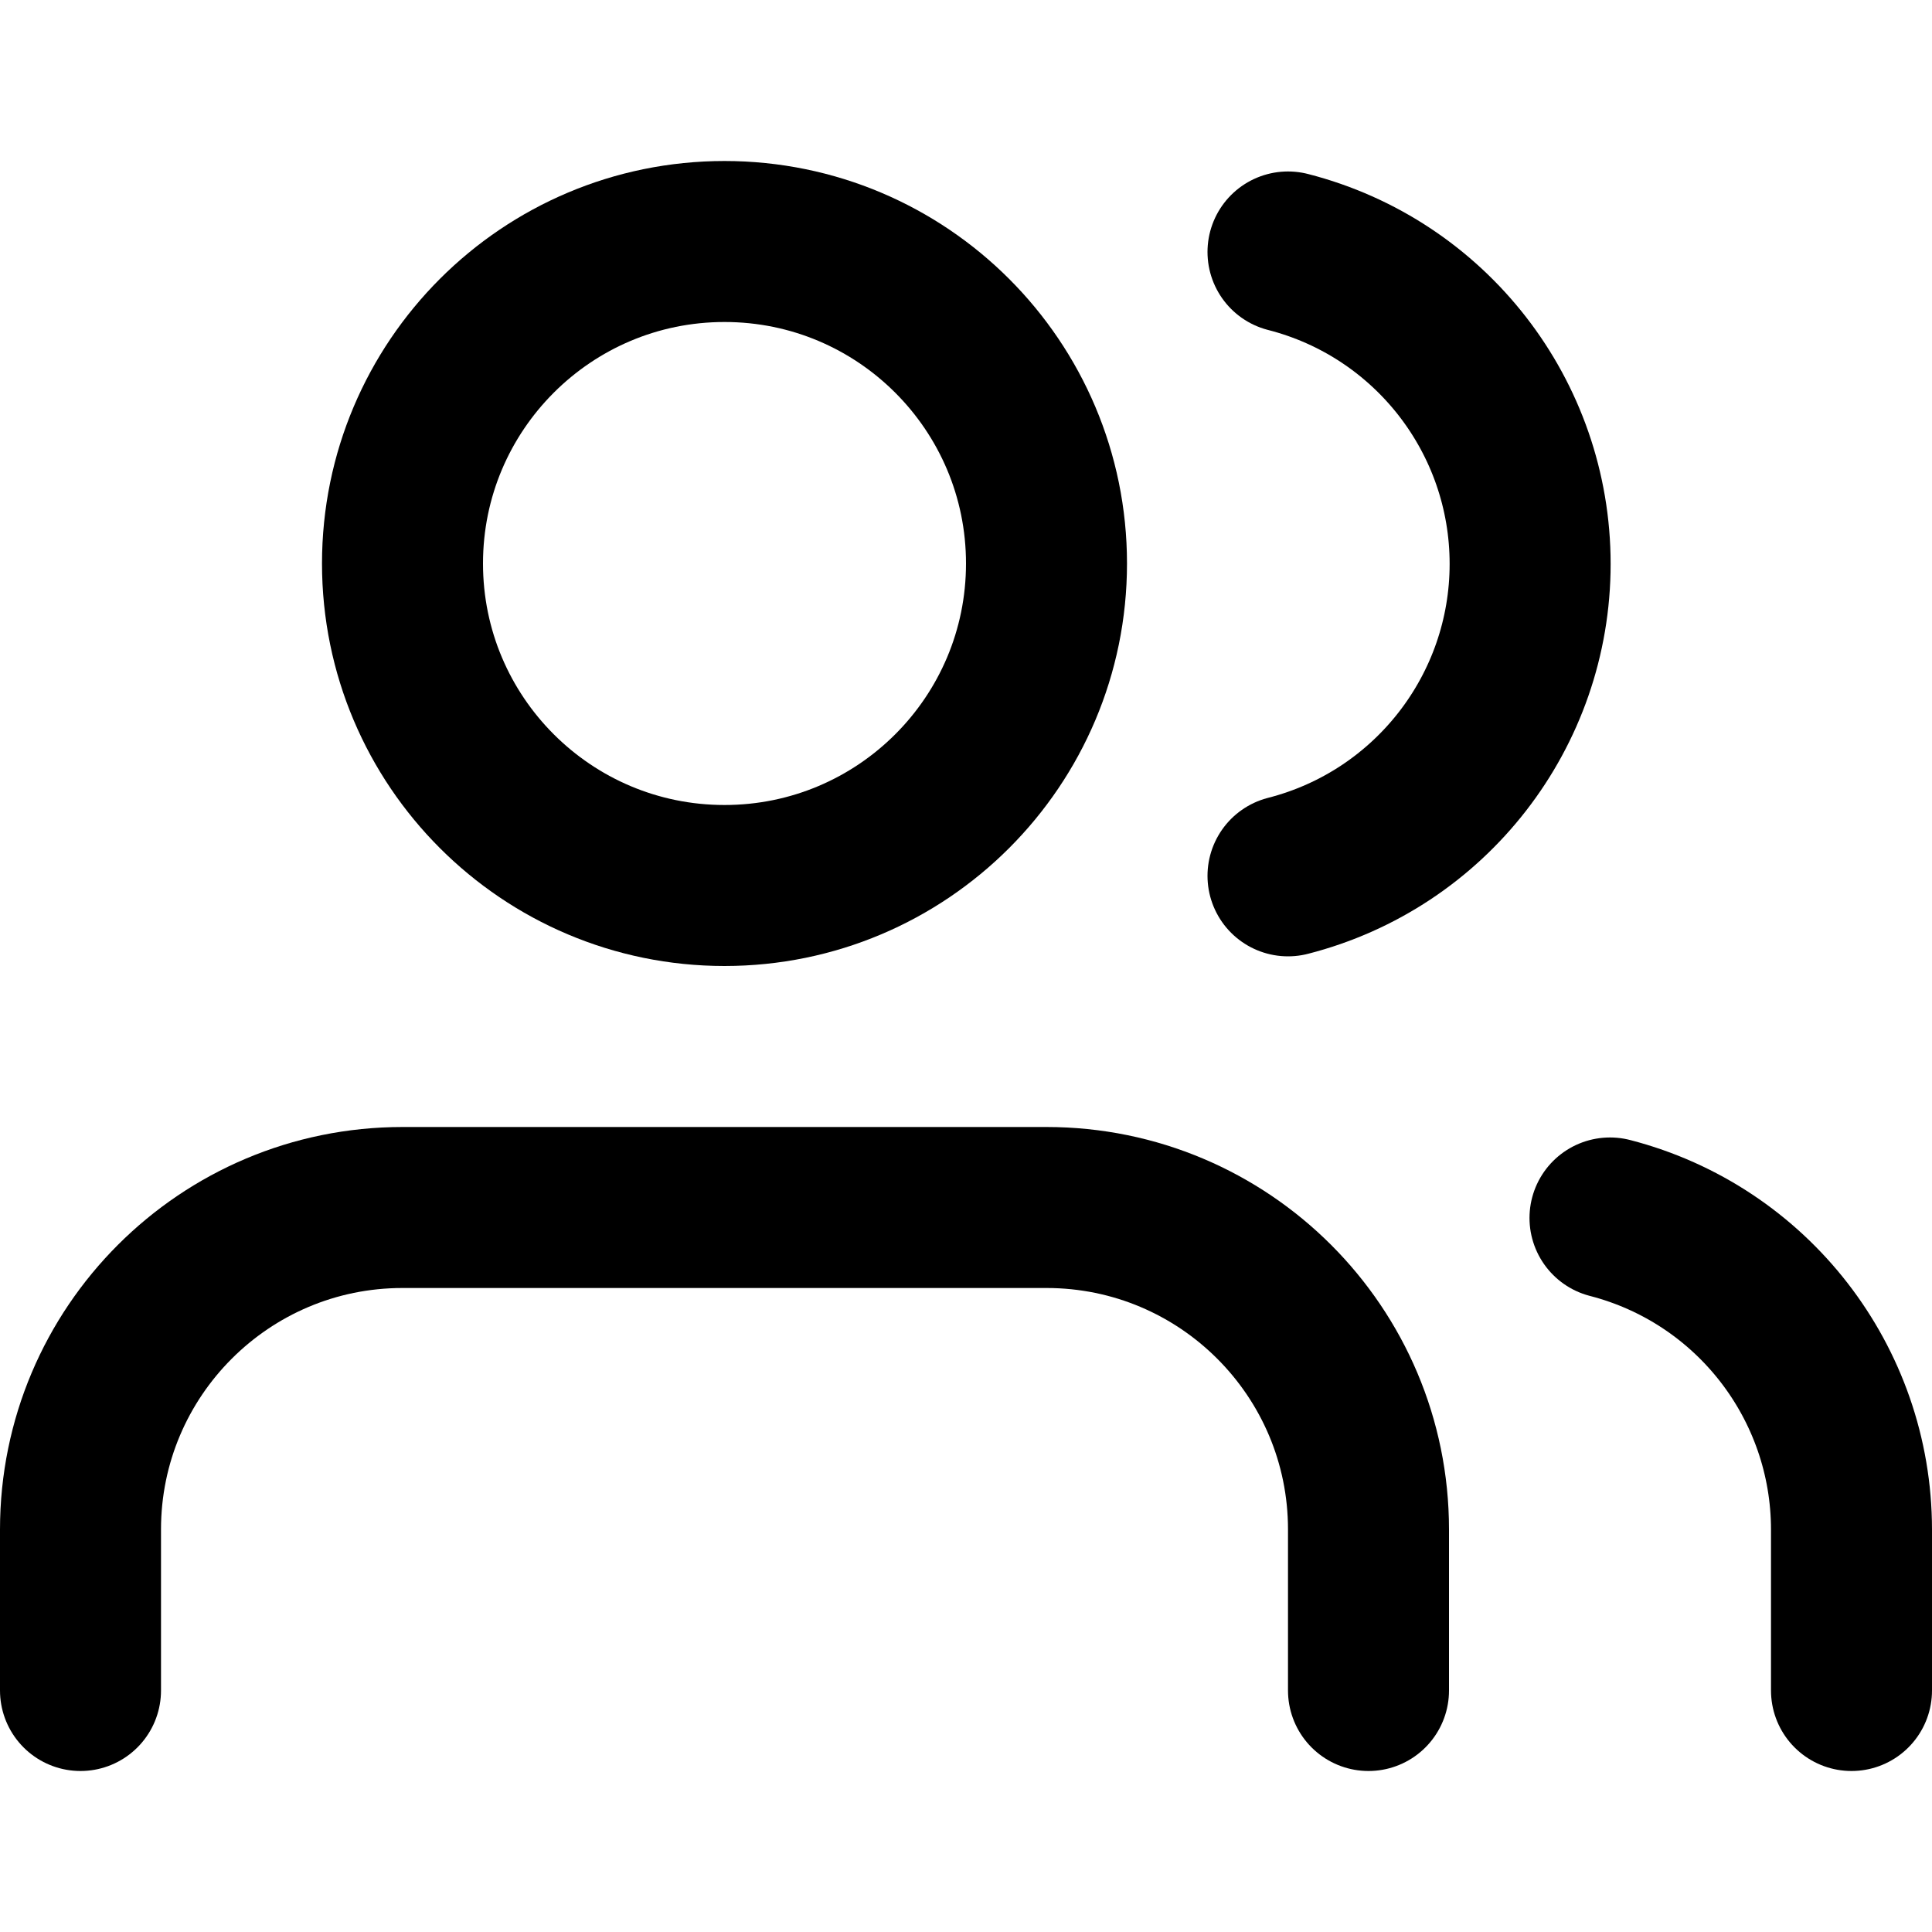
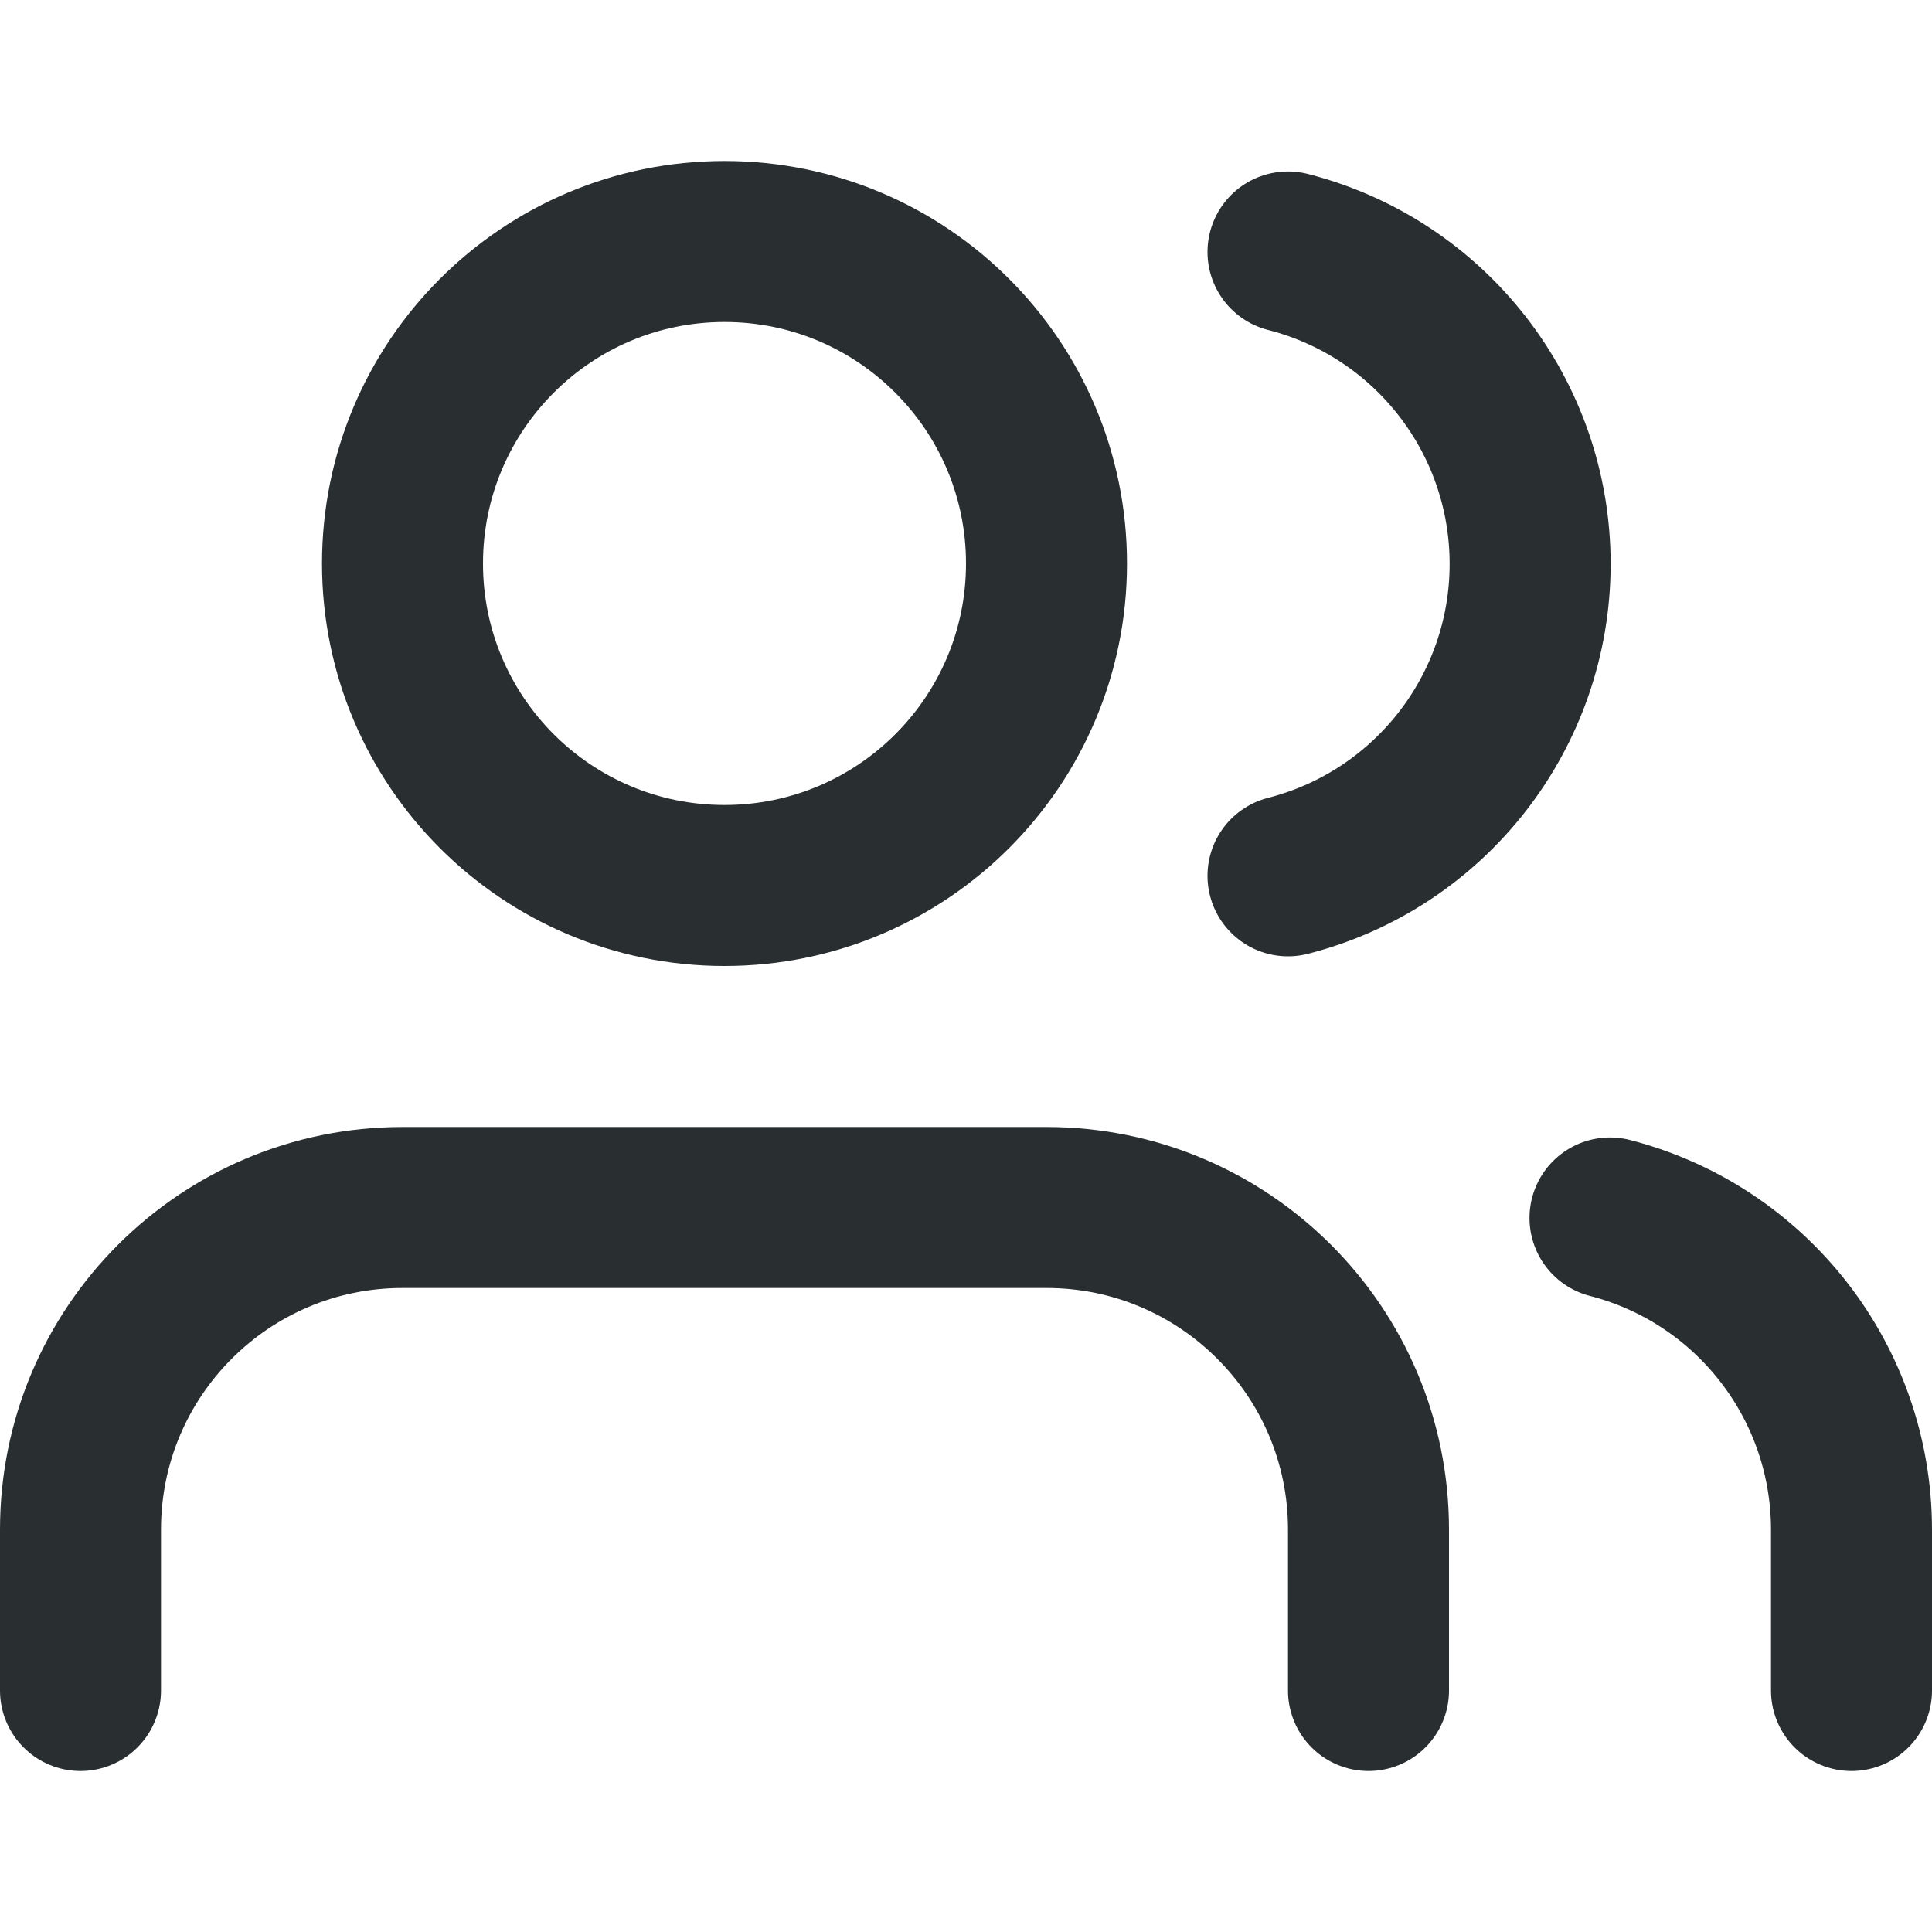
<svg xmlns="http://www.w3.org/2000/svg" width="24" height="24" viewBox="0 0 24 24">
-   <path d="M17 21v-2a4 4 0 0 0-4-4H5a4 4 0 0 0-4 4v2" fill="none" stroke="#000" stroke-linecap="round" stroke-linejoin="round" stroke-width="2" />
-   <circle cx="9" cy="7" r="4" fill="none" stroke="#000" stroke-linecap="round" stroke-linejoin="round" stroke-width="2" />
-   <path d="M23 21v-2a4 4 0 0 0-3-3.87" fill="none" stroke="#000" stroke-linecap="round" stroke-linejoin="round" stroke-width="2" />
-   <path d="M16 3.13a4 4 0 0 1 0 7.75" fill="none" stroke="#000" stroke-linecap="round" stroke-linejoin="round" stroke-width="2" />
+   <path d="M17 21v-2a4 4 0 0 0-4-4H5a4 4 0 0 0-4 4v2" fill="none" stroke="#292e31" stroke-linecap="round" stroke-linejoin="round" stroke-width="2" />
+   <circle cx="9" cy="7" r="4" fill="none" stroke="#292e31" stroke-linecap="round" stroke-linejoin="round" stroke-width="2" />
+   <path d="M23 21v-2a4 4 0 0 0-3-3.87" fill="none" stroke="#292e31" stroke-linecap="round" stroke-linejoin="round" stroke-width="2" />
+   <path d="M16 3.13a4 4 0 0 1 0 7.75" fill="none" stroke="#292e31" stroke-linecap="round" stroke-linejoin="round" stroke-width="2" />
</svg>
